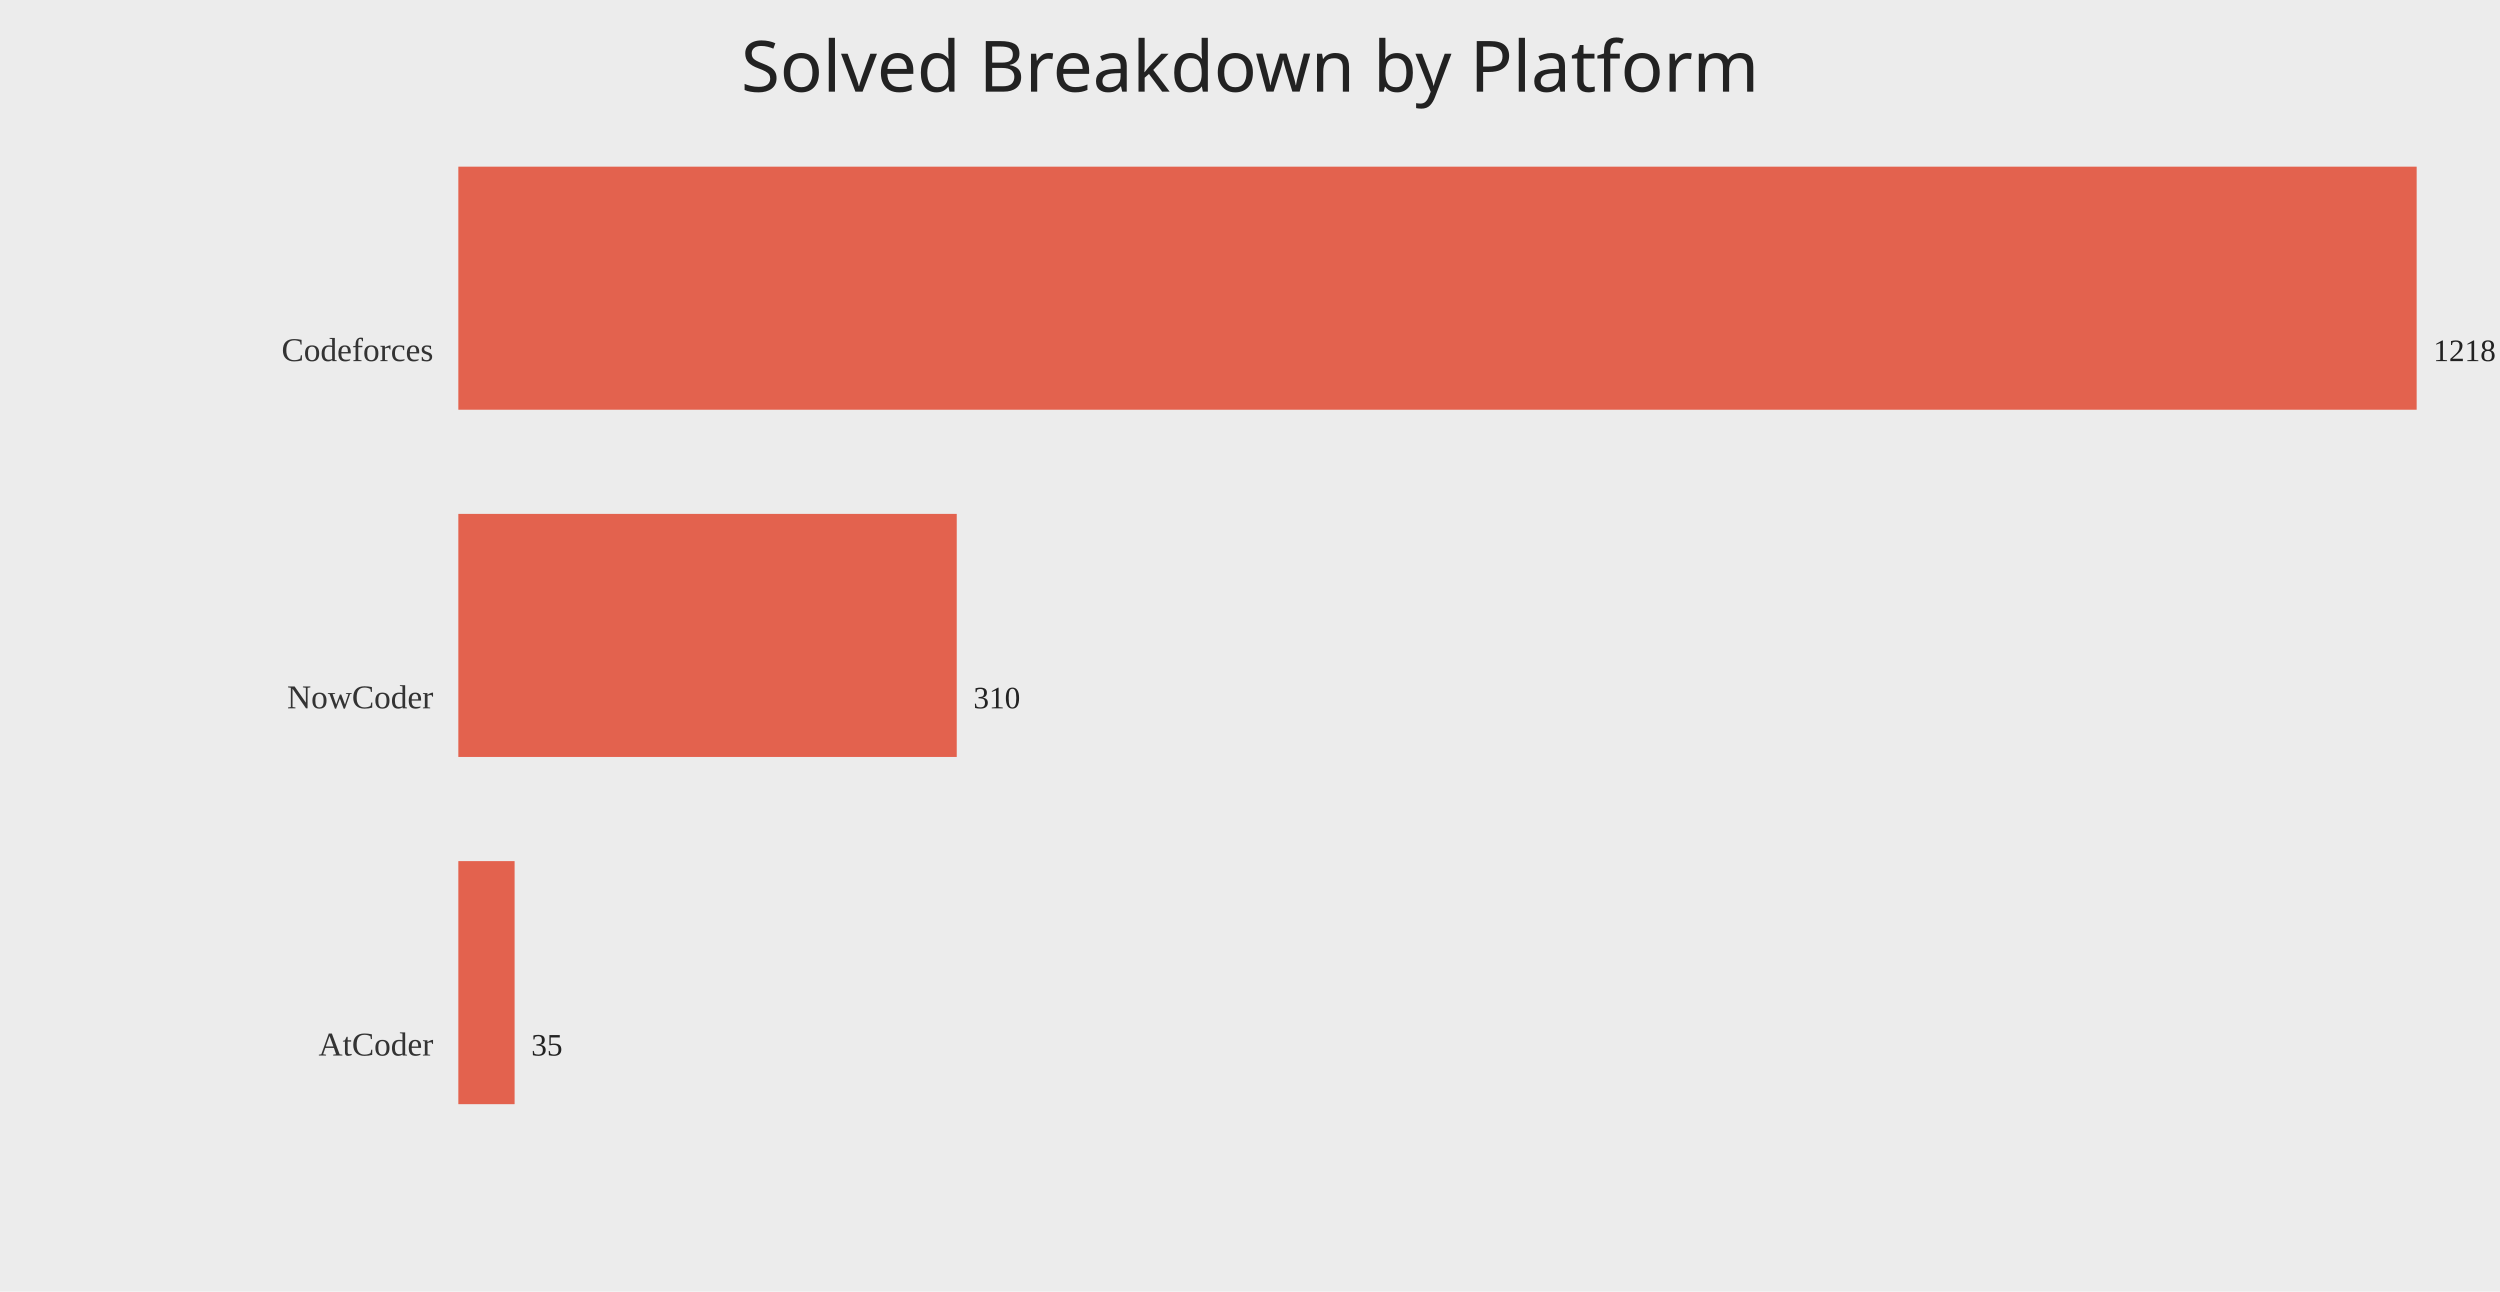
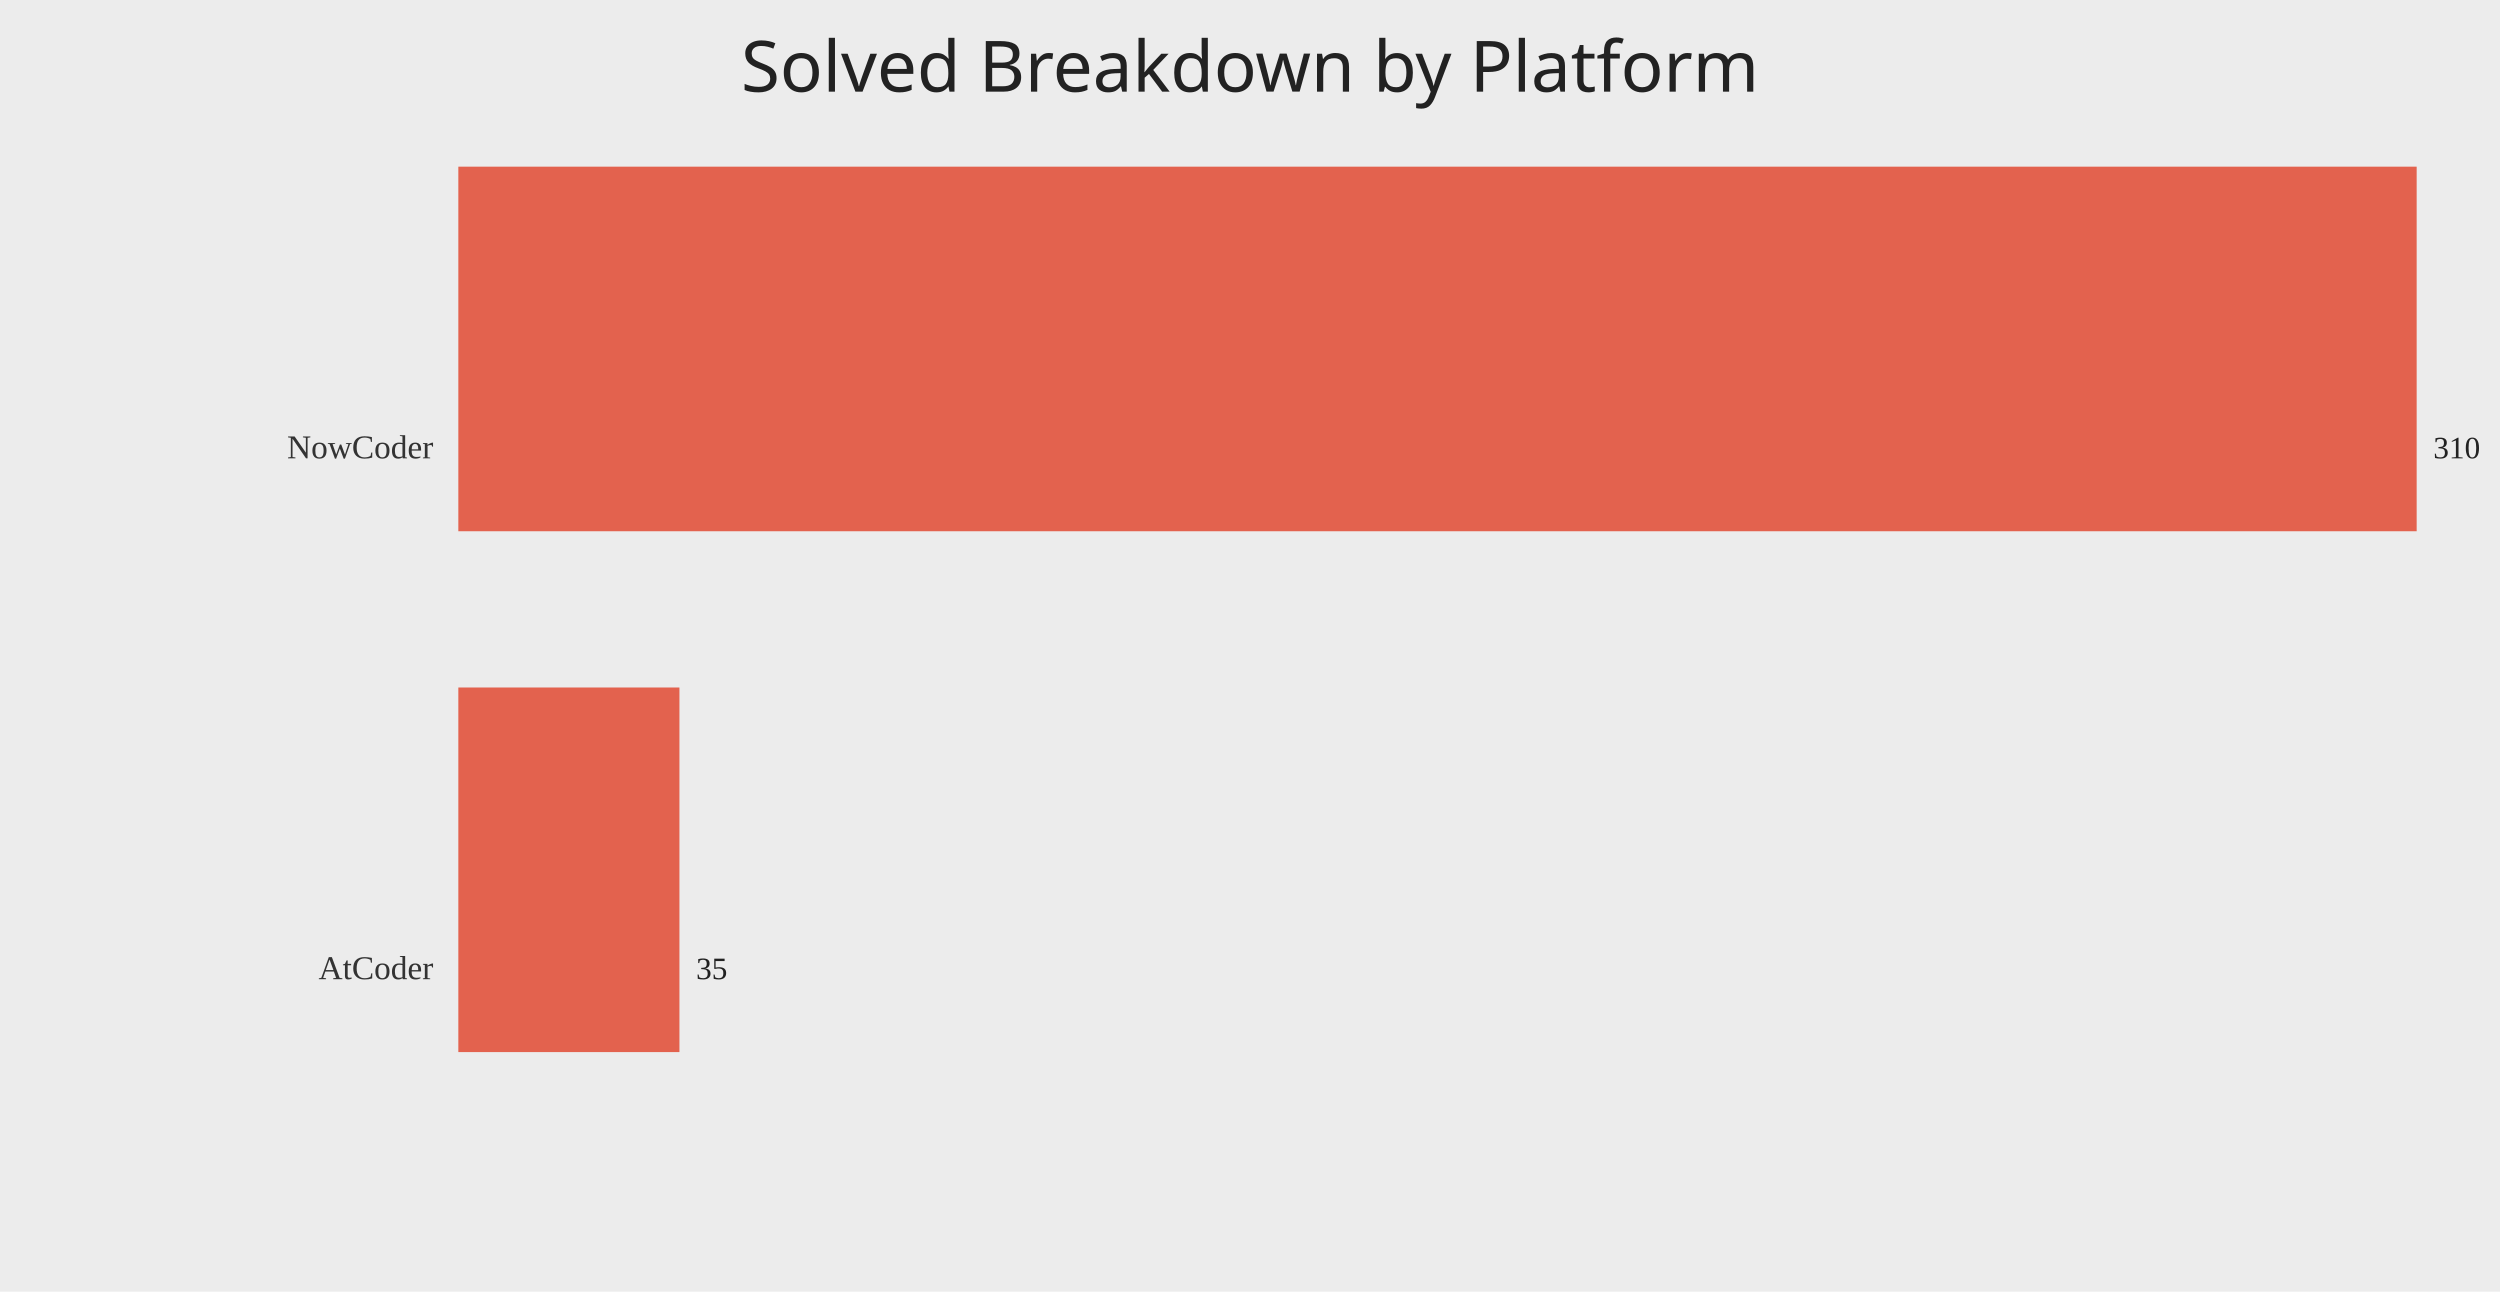
<svg xmlns="http://www.w3.org/2000/svg" width="1200" height="620">
  <rect width="100%" height="100%" fill="#ececec" />
  <text x="50%" y="44" text-anchor="middle" fill="#222" font-size="34" font-family="Comic Sans MS, Segoe UI">Solved Breakdown by Platform</text>
-   <text x="208" y="173.33" text-anchor="end" fill="#333" font-size="16">Codeforces</text>
-   <rect x="220" y="80.00" width="940.00" height="116.67" fill="#e24a33" opacity="0.85" />
-   <text x="1168.00" y="173.33" fill="#222" font-size="15">1218</text>
-   <text x="208" y="340.00" text-anchor="end" fill="#333" font-size="16">NowCoder</text>
-   <rect x="220" y="246.67" width="239.24" height="116.67" fill="#e24a33" opacity="0.85" />
-   <text x="467.24" y="340.00" fill="#222" font-size="15">310</text>
-   <text x="208" y="506.67" text-anchor="end" fill="#333" font-size="16">AtCoder</text>
-   <rect x="220" y="413.33" width="27.01" height="116.67" fill="#e24a33" opacity="0.85" />
-   <text x="255.01" y="506.67" fill="#222" font-size="15">35</text>
+   <text x="208" y="220.00" text-anchor="end" fill="#333" font-size="16">NowCoder</text>
+   <rect x="220" y="80.00" width="940.00" height="175.00" fill="#e24a33" opacity="0.85" />
+   <text x="1168.00" y="220.00" fill="#222" font-size="15">310</text>
+   <text x="208" y="470.00" text-anchor="end" fill="#333" font-size="16">AtCoder</text>
+   <rect x="220" y="330.00" width="106.13" height="175.00" fill="#e24a33" opacity="0.85" />
+   <text x="334.13" y="470.00" fill="#222" font-size="15">35</text>
</svg>
